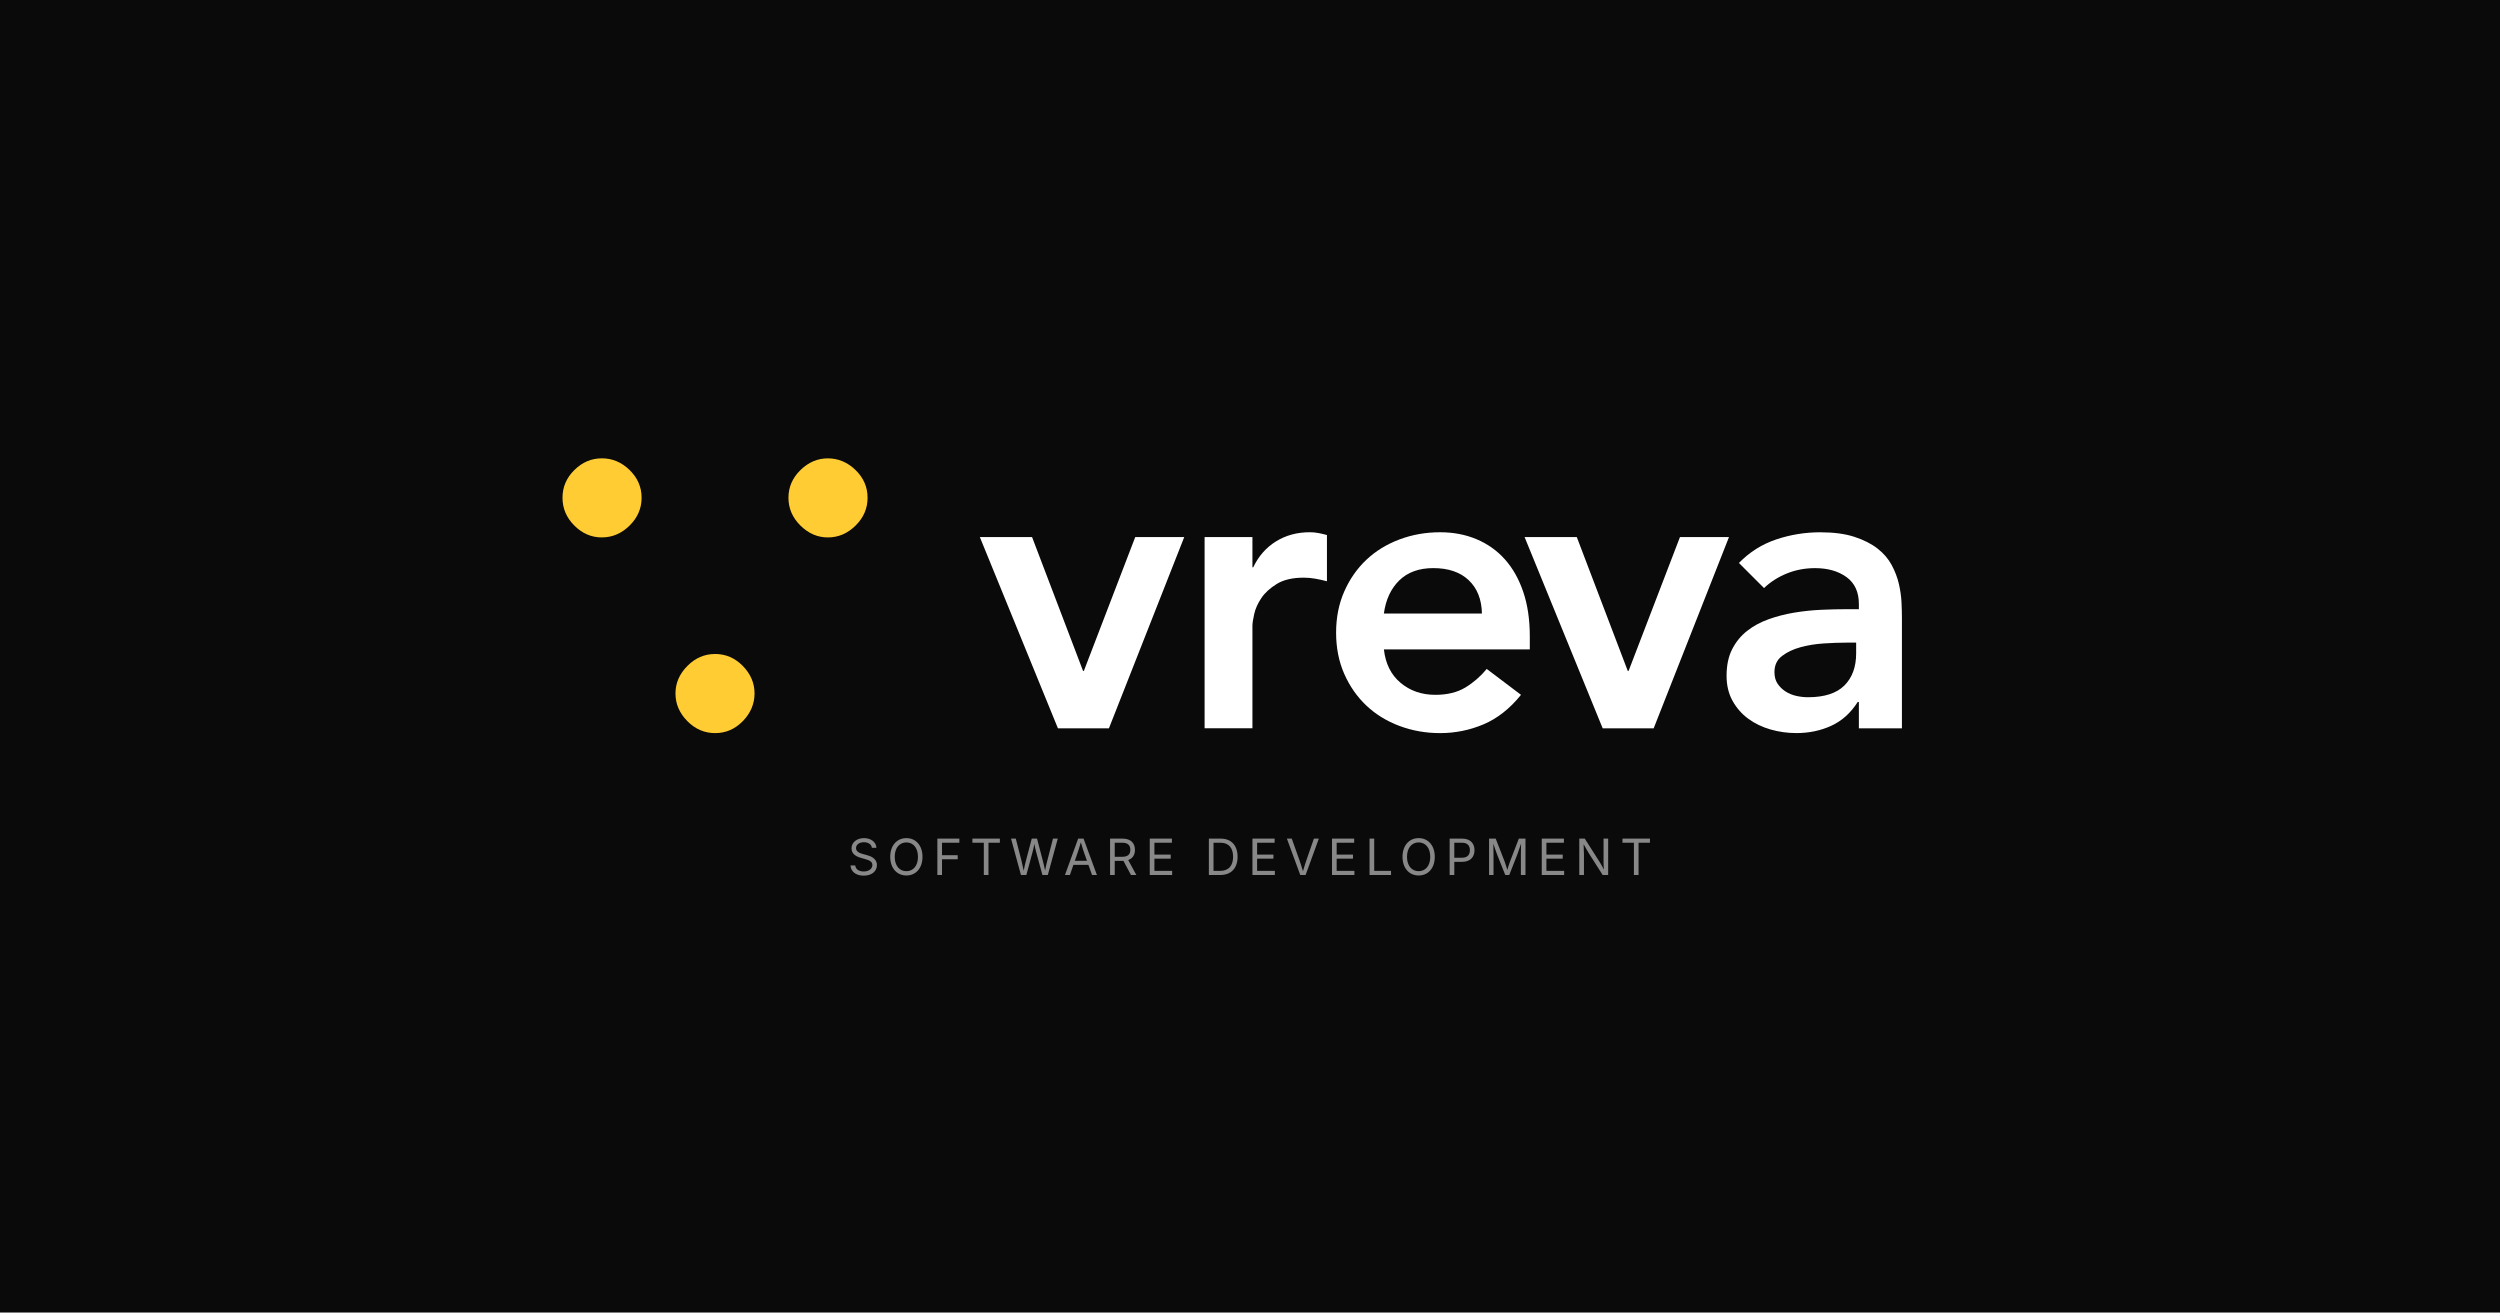
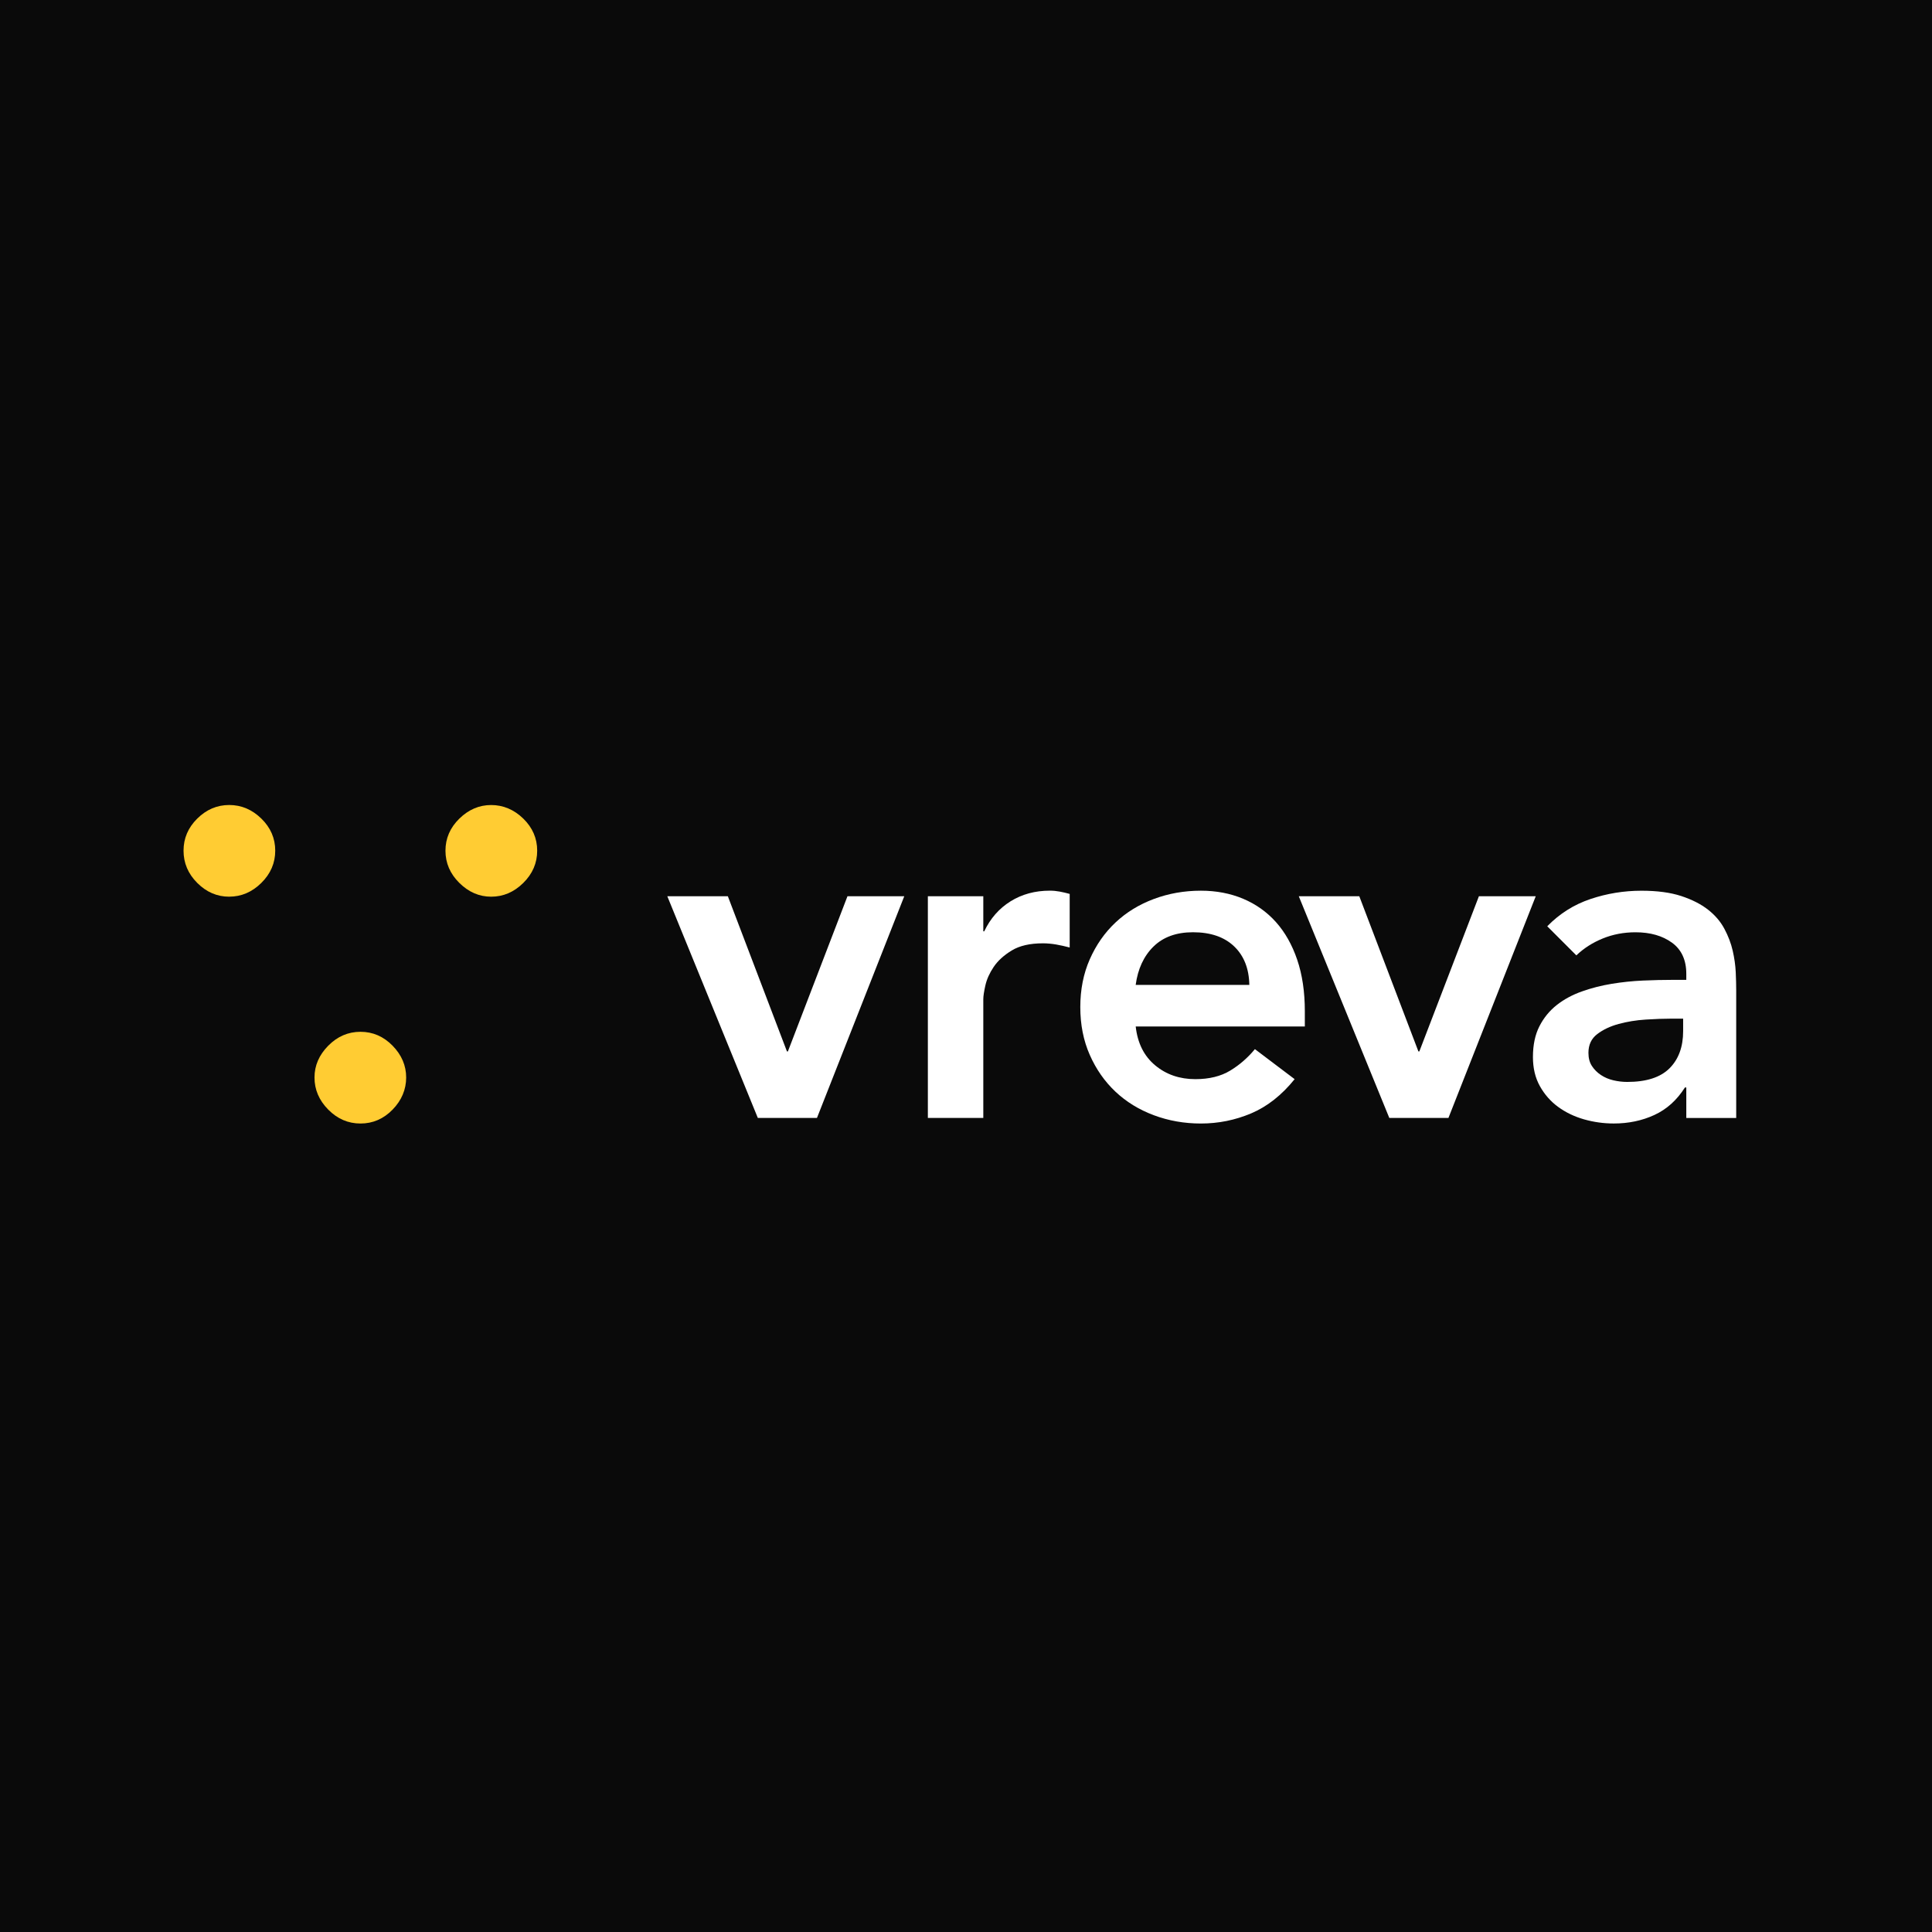
- <svg xmlns="http://www.w3.org/2000/svg" width="1200" height="630" viewBox="0 0 1200 630">
-   <rect width="1200" height="630" fill="#0a0a0a" />
-   <g transform="translate(270, 220) scale(1.2)">
+ <svg xmlns="http://www.w3.org/2000/svg" width="1200" height="1200" viewBox="0 0 1200 1200">
+   <rect width="1200" height="1200" fill="#0a0a0a" />
+   <g transform="translate(114, 500) scale(1.8)">
    <defs>
      <style>
        .cls-1 { fill: #fff; }
        .cls-2 { fill: #fc3; }
      </style>
    </defs>
    <path class="cls-2" d="M15.76,31.64c-4.19,0-7.86-1.58-11.02-4.74C1.58,23.74,0,20.03,0,15.76S1.58,7.81,4.74,4.68C7.9,1.56,11.57,0,15.76,0s7.88,1.56,11.08,4.68c3.2,3.12,4.8,6.82,4.8,11.08s-1.6,7.97-4.8,11.13c-3.2,3.16-6.89,4.74-11.08,4.74Zm29.43,62.39c0-4.11,1.58-7.77,4.74-10.97,3.16-3.2,6.87-4.8,11.13-4.8s7.95,1.6,11.08,4.8c3.12,3.2,4.68,6.85,4.68,10.97s-1.56,7.88-4.68,11.08c-3.12,3.2-6.82,4.8-11.08,4.8s-7.97-1.6-11.13-4.8c-3.16-3.2-4.74-6.89-4.74-11.08ZM106.15,31.64c-4.12,0-7.77-1.58-10.97-4.74-3.2-3.16-4.8-6.87-4.8-11.13s1.6-7.95,4.8-11.08c3.2-3.12,6.85-4.68,10.97-4.68s7.88,1.56,11.08,4.68c3.2,3.12,4.8,6.82,4.8,11.08s-1.6,7.97-4.8,11.13c-3.2,3.16-6.89,4.74-11.08,4.74Z" />
    <g>
      <path class="cls-1" d="M166.94,31.48h20.88l20.4,53.56h.32l20.56-53.56h19.6l-30.13,76.51h-20.4l-31.24-76.51Z" />
      <path class="cls-1" d="M256.84,31.48h19.13v12.11h.32c2.12-4.46,5.15-7.91,9.09-10.36,3.93-2.44,8.45-3.67,13.55-3.67,1.17,0,2.31,.11,3.42,.32,1.12,.21,2.26,.48,3.43,.8v18.49c-1.6-.42-3.17-.77-4.7-1.04-1.54-.26-3.06-.4-4.54-.4-4.46,0-8.05,.82-10.76,2.47-2.71,1.65-4.78,3.53-6.22,5.66-1.43,2.13-2.39,4.25-2.87,6.38-.48,2.13-.72,3.72-.72,4.78v40.96h-19.13V31.48Z" />
      <path class="cls-1" d="M328.56,76.43c.64,5.74,2.87,10.2,6.7,13.39,3.82,3.19,8.45,4.78,13.87,4.78,4.78,0,8.79-.98,12.04-2.95,3.24-1.97,6.08-4.44,8.52-7.41l13.71,10.36c-4.46,5.53-9.46,9.46-14.98,11.8-5.53,2.34-11.32,3.51-17.37,3.51-5.74,0-11.16-.96-16.26-2.87-5.1-1.91-9.51-4.62-13.23-8.13-3.72-3.51-6.67-7.73-8.85-12.67-2.18-4.94-3.27-10.44-3.27-16.5s1.09-11.56,3.27-16.5c2.18-4.94,5.13-9.17,8.85-12.67,3.72-3.51,8.13-6.22,13.23-8.13,5.1-1.91,10.52-2.87,16.26-2.87,5.31,0,10.17,.93,14.59,2.79,4.41,1.86,8.18,4.54,11.32,8.05,3.13,3.51,5.58,7.84,7.33,12.99,1.75,5.15,2.63,11.08,2.63,17.77v5.26h-58.34Zm39.21-14.35c-.11-5.63-1.86-10.07-5.26-13.31-3.4-3.24-8.13-4.86-14.19-4.86-5.74,0-10.28,1.65-13.63,4.94-3.35,3.29-5.39,7.71-6.14,13.23h39.21Z" />
      <path class="cls-1" d="M384.83,31.48h20.88l20.4,53.56h.32l20.56-53.56h19.61l-30.13,76.51h-20.4l-31.24-76.51Z" />
      <path class="cls-1" d="M518.56,97.47h-.48c-2.77,4.36-6.27,7.52-10.52,9.48-4.25,1.97-8.93,2.95-14.03,2.95-3.51,0-6.93-.48-10.28-1.43-3.35-.96-6.32-2.39-8.93-4.3-2.61-1.91-4.7-4.3-6.3-7.17s-2.39-6.22-2.39-10.04c0-4.14,.74-7.68,2.23-10.6,1.49-2.92,3.48-5.36,5.98-7.33,2.5-1.97,5.39-3.53,8.69-4.7,3.29-1.17,6.72-2.04,10.28-2.63,3.56-.58,7.14-.96,10.76-1.12,3.61-.16,7.01-.24,10.2-.24h4.78v-2.07c0-4.78-1.65-8.37-4.94-10.76-3.29-2.39-7.49-3.59-12.59-3.59-4.04,0-7.81,.72-11.32,2.15s-6.54,3.38-9.09,5.82l-10.04-10.04c4.25-4.36,9.22-7.49,14.9-9.4,5.68-1.91,11.56-2.87,17.61-2.87,5.42,0,9.99,.61,13.71,1.83,3.72,1.22,6.8,2.79,9.25,4.7,2.44,1.91,4.33,4.12,5.66,6.62,1.33,2.5,2.29,5.02,2.87,7.57,.58,2.55,.93,5.02,1.04,7.41,.11,2.39,.16,4.49,.16,6.3v43.99h-17.22v-10.52Zm-1.12-23.75h-3.98c-2.66,0-5.63,.11-8.92,.32-3.29,.21-6.4,.72-9.32,1.51-2.93,.8-5.4,1.97-7.41,3.51-2.02,1.54-3.03,3.69-3.03,6.46,0,1.81,.4,3.32,1.2,4.54,.8,1.22,1.83,2.26,3.11,3.11,1.28,.85,2.71,1.46,4.3,1.83,1.6,.37,3.19,.56,4.78,.56,6.59,0,11.45-1.57,14.59-4.7,3.13-3.13,4.7-7.41,4.7-12.83v-4.3Z" />
    </g>
  </g>
-   <text x="600" y="420" text-anchor="middle" font-family="system-ui, -apple-system, sans-serif" font-size="24" font-weight="400" fill="#888888" letter-spacing="0.15em">SOFTWARE DEVELOPMENT</text>
</svg>
